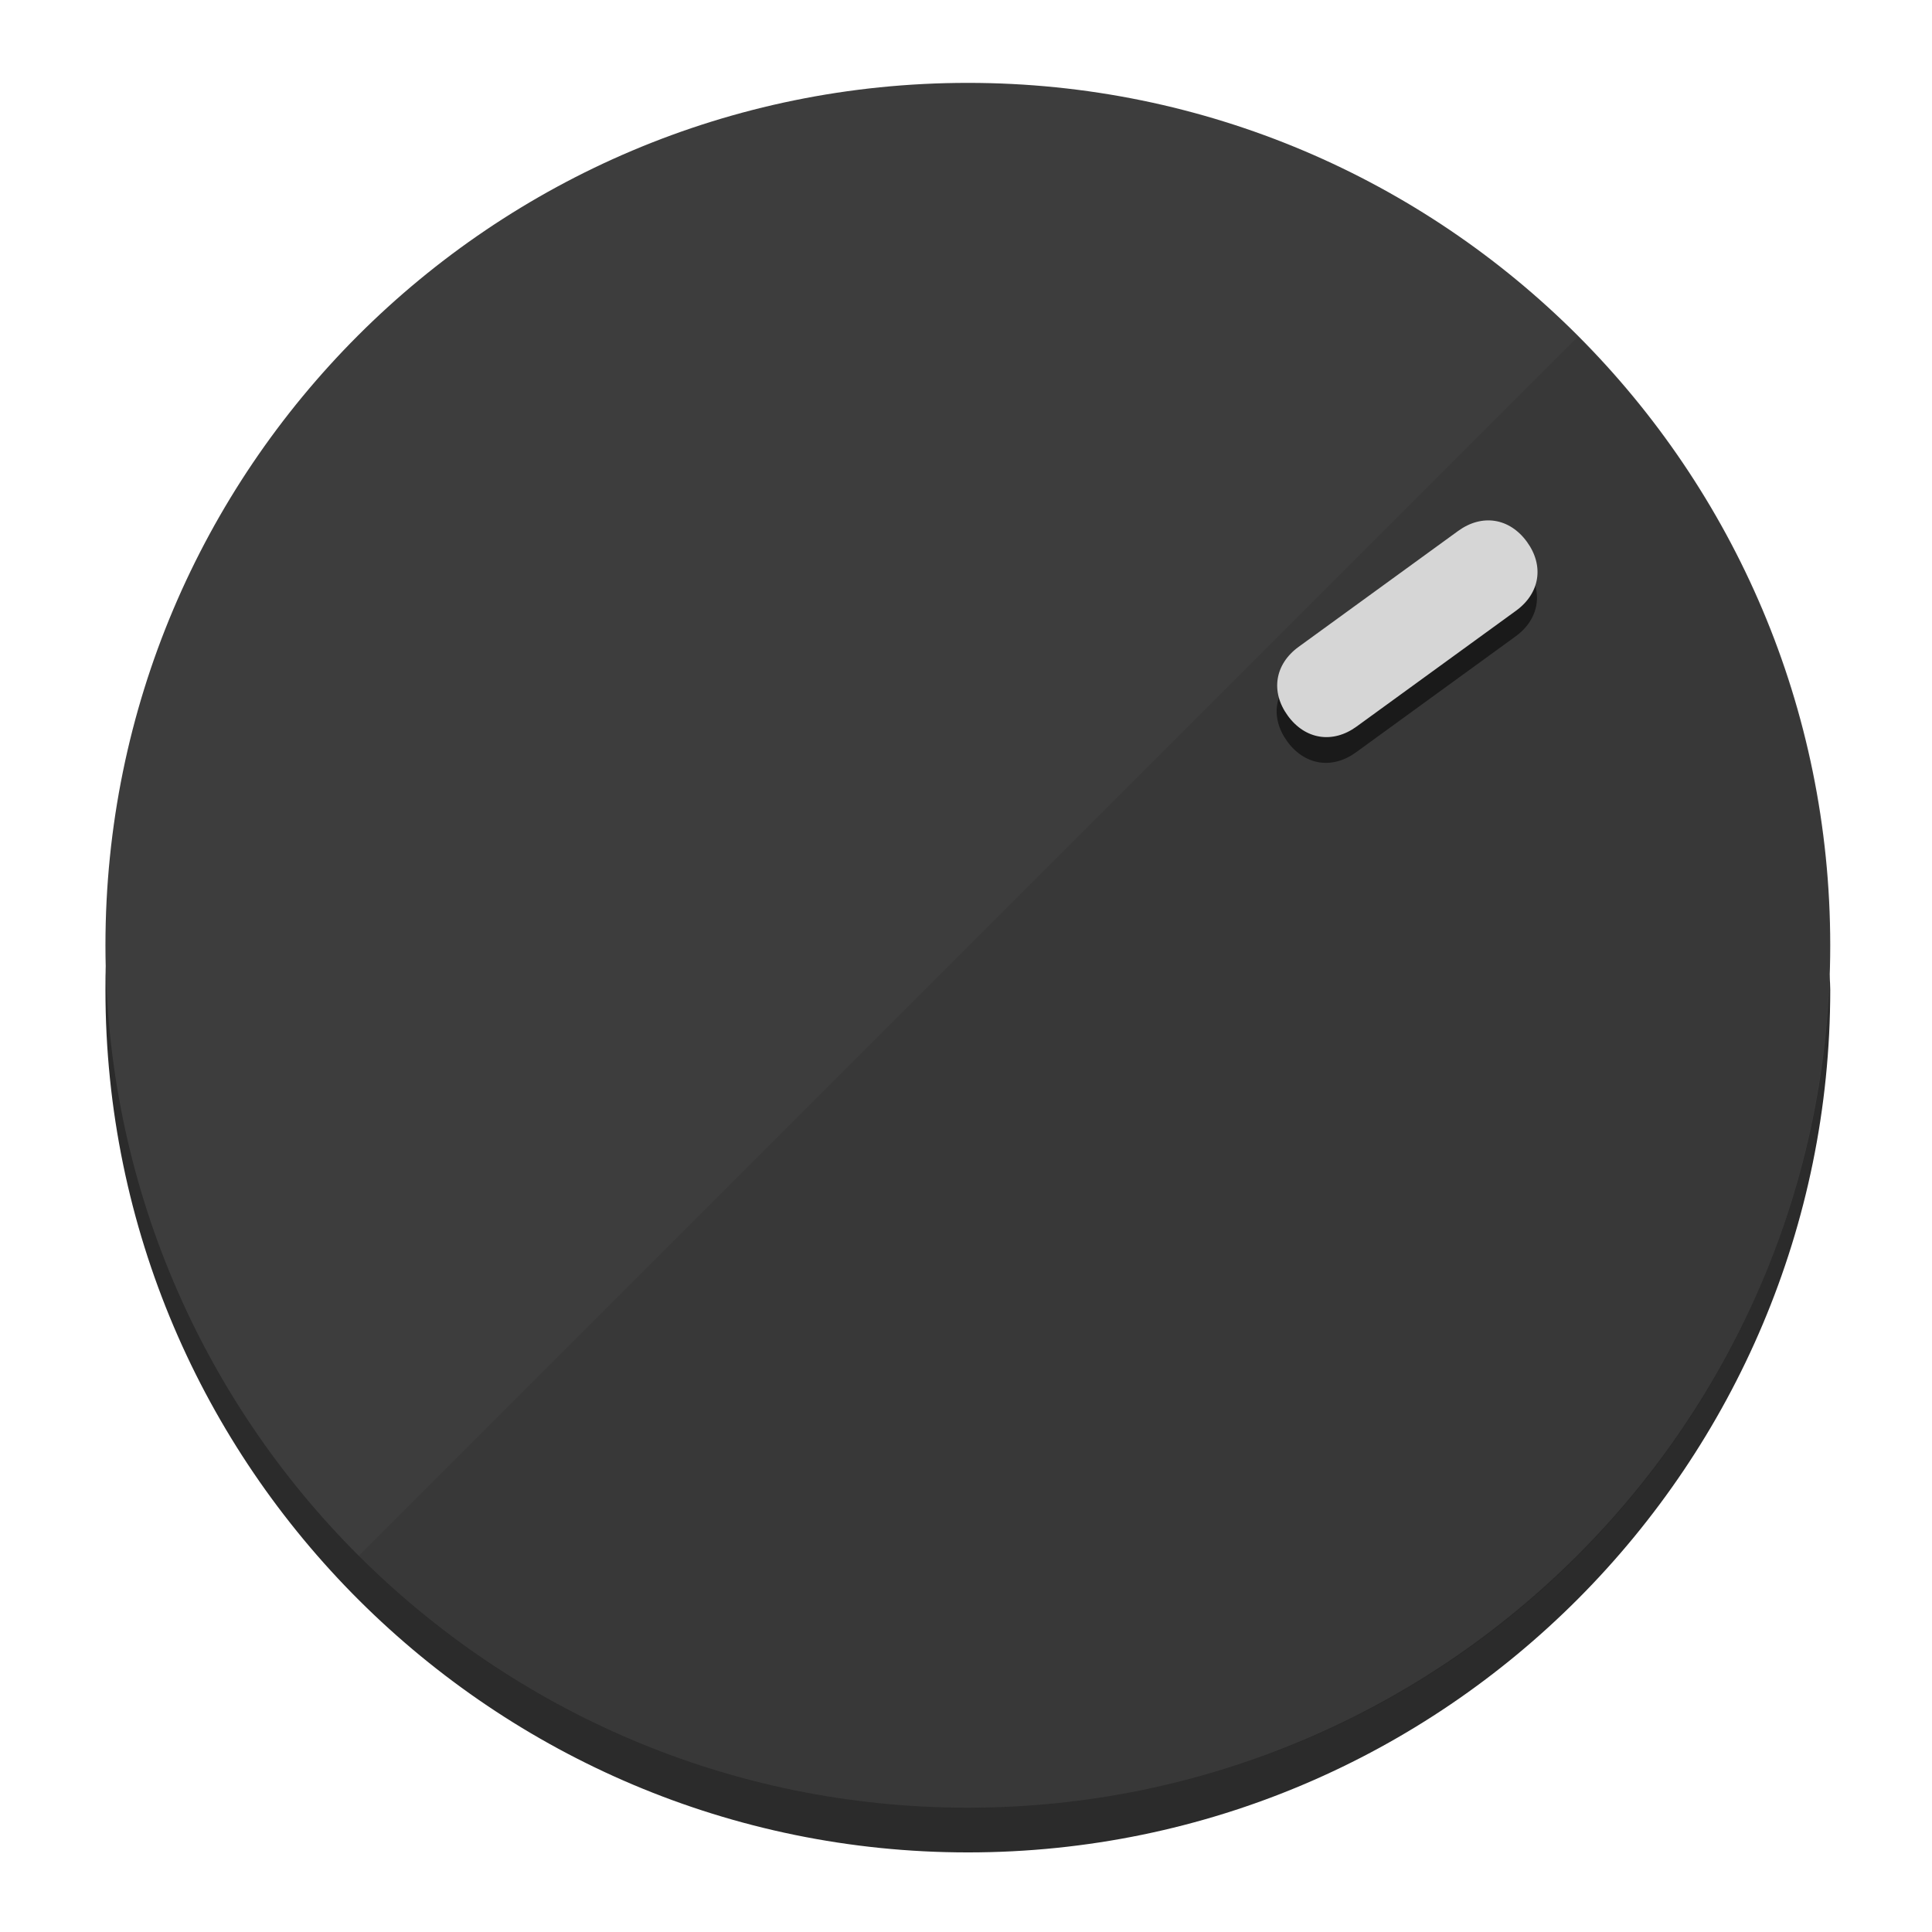
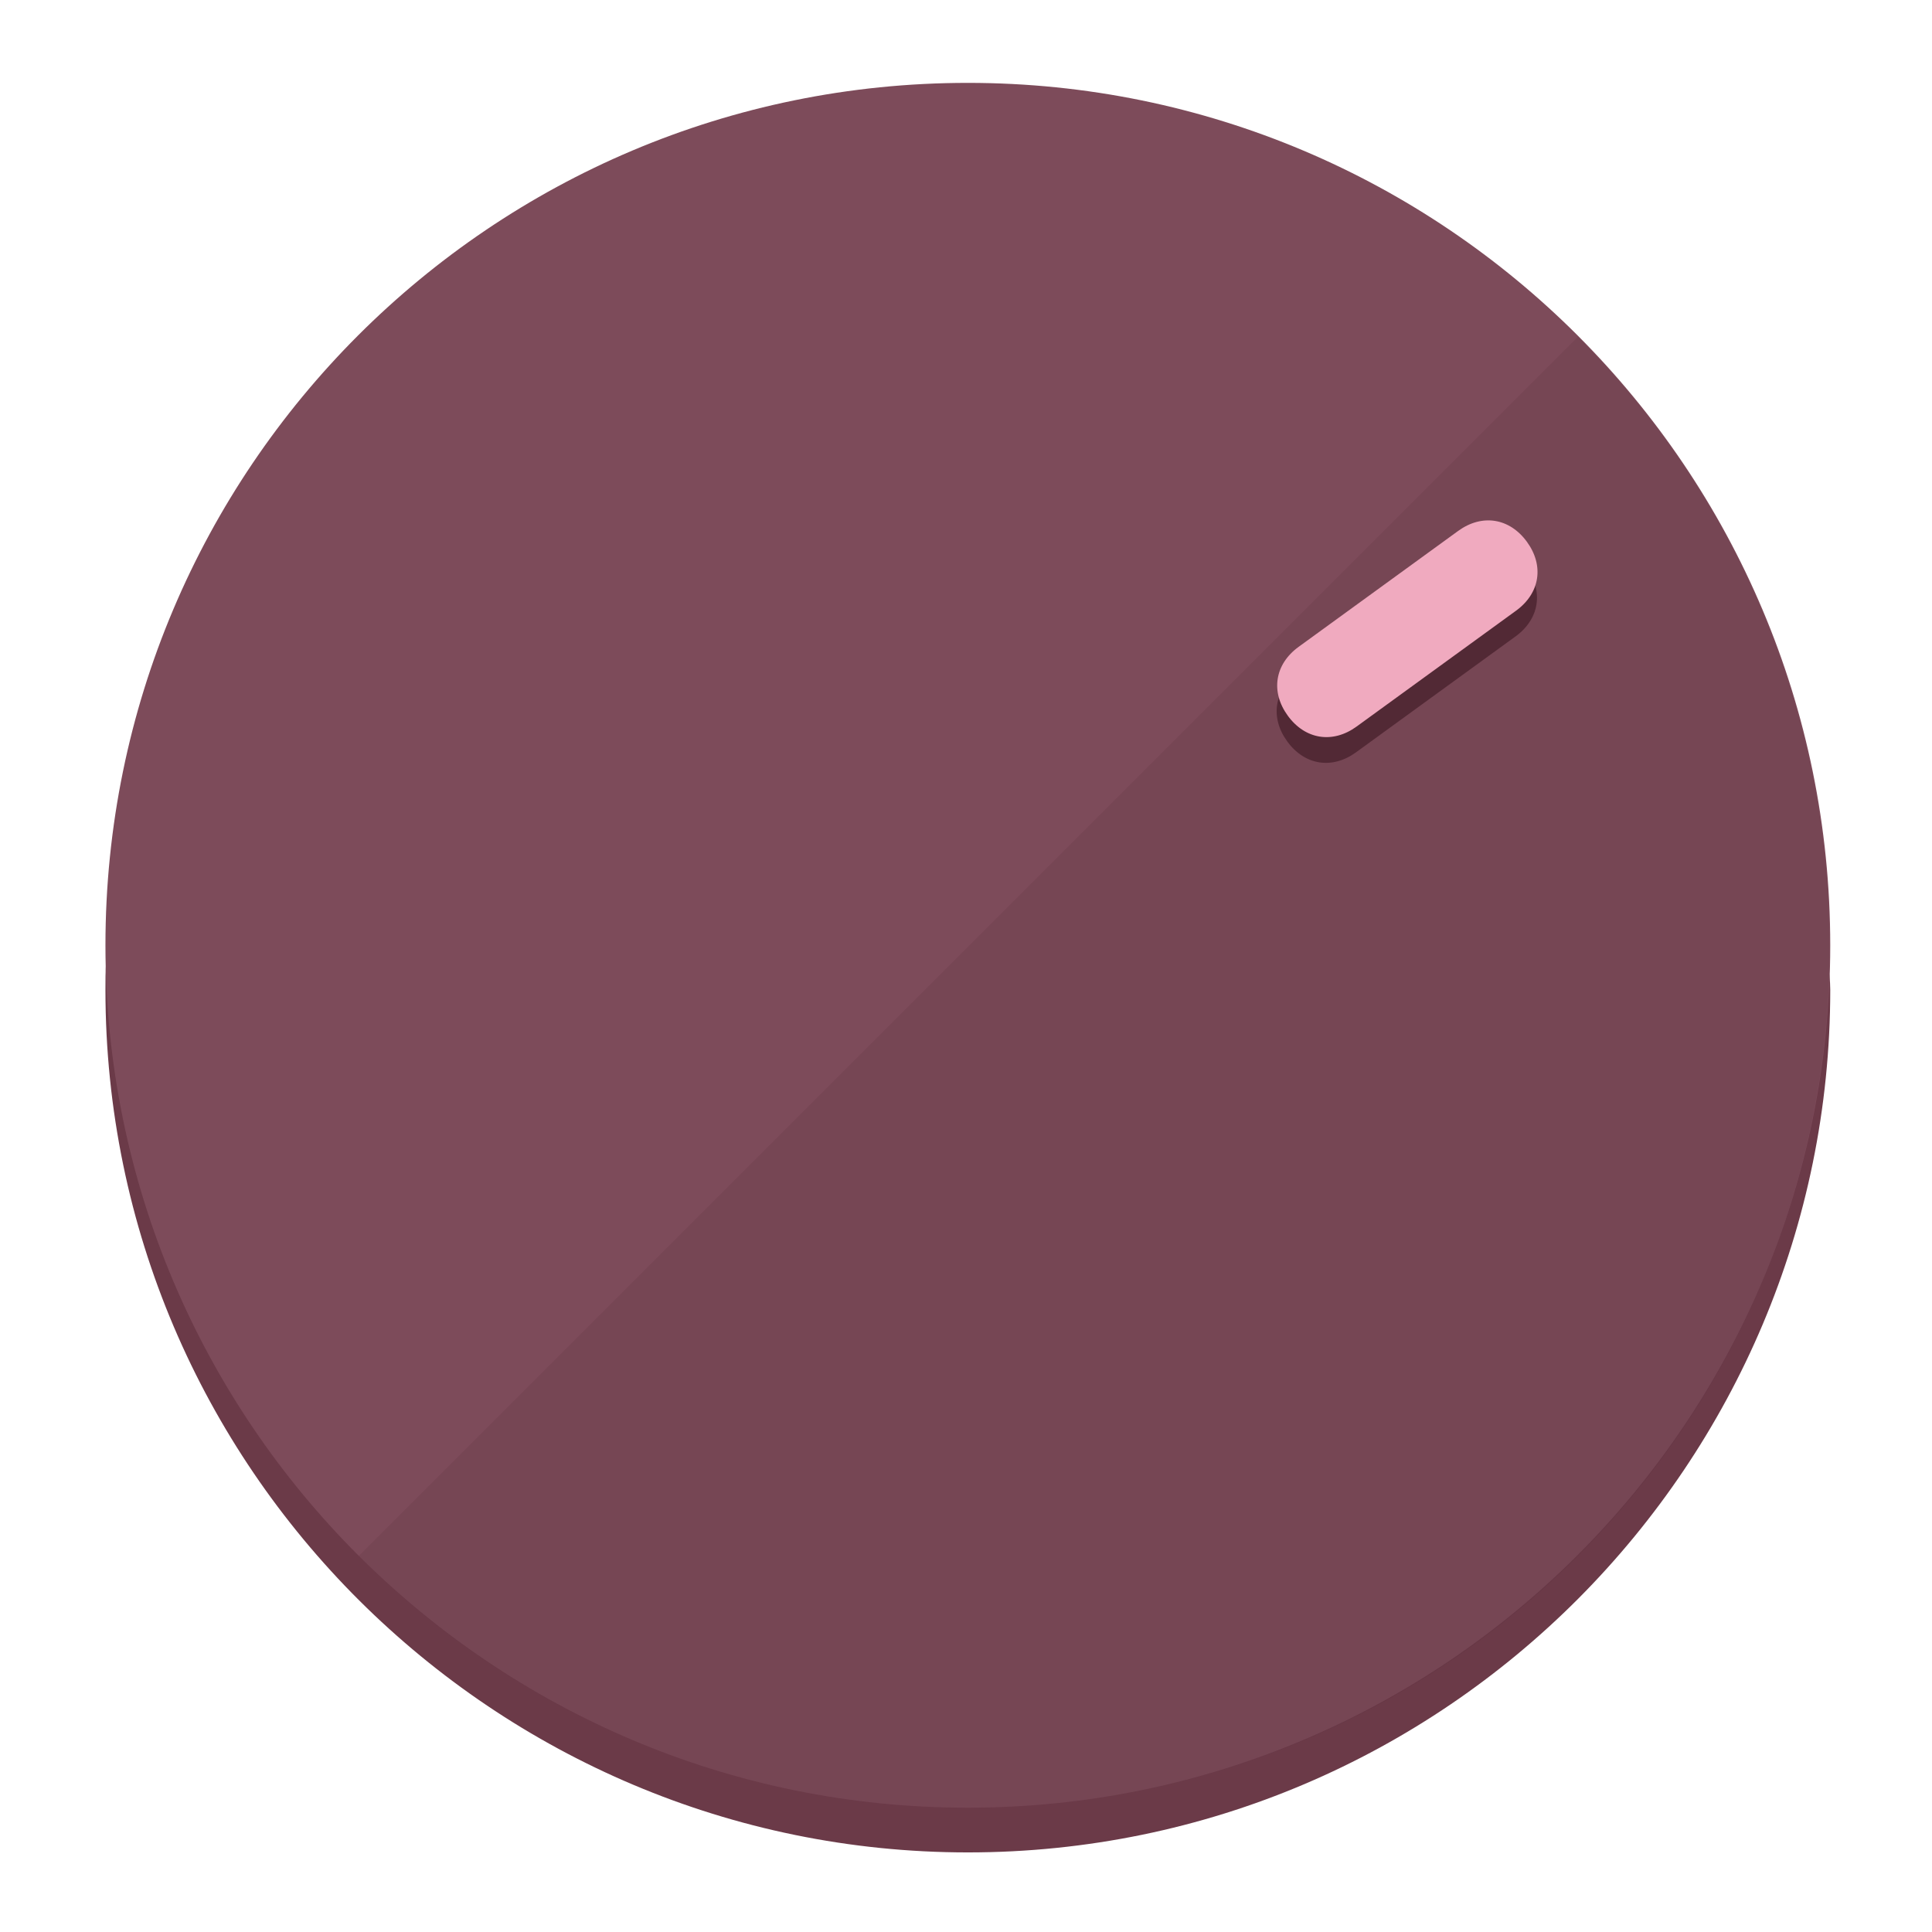
<svg xmlns="http://www.w3.org/2000/svg" height="120px" width="120px" version="1.1" id="Layer_1" viewBox="0 0 496.8 496.8" xml:space="preserve">
  <defs id="defs23" />
  <g id="g3158">
-     <path style="display:inline;fill:#2B2B2B;fill-opacity:1;stroke-width:1.584" d="m 248.875,445.92 c 116.582,0 212.89,-91.238 220.493,-205.286 0,5.069 1.267,8.87 1.267,13.939 0,121.651 -98.842,221.76 -221.76,221.76 -121.651,0 -221.76,-98.842 -221.76,-221.76 0,-5.069 0,-8.87 1.267,-13.939 7.603,114.048 103.91,205.286 220.493,205.286 z" id="path8" />
-     <circle style="display:inline;fill:#3D3D3D;fill-opacity:1;stroke-width:1.584" cx="248.875" cy="243.071" r="221.76" id="circle12" />
-     <path style="display:inline;fill:#1A1A1A;fill-opacity:0.154;stroke-width:1.587" d="m 405.744,86.606 c 86.308,86.308 86.308,227.193 0,313.5 -86.308,86.308 -227.193,86.308 -313.5,0" id="path14" />
+     <path style="display:inline;fill:#6B3A48;fill-opacity:1;stroke-width:1.584" d="m 248.875,445.92 c 116.582,0 212.89,-91.238 220.493,-205.286 0,5.069 1.267,8.87 1.267,13.939 0,121.651 -98.842,221.76 -221.76,221.76 -121.651,0 -221.76,-98.842 -221.76,-221.76 0,-5.069 0,-8.87 1.267,-13.939 7.603,114.048 103.91,205.286 220.493,205.286 z" id="path8" />
+     <circle style="display:inline;fill:#7D4B5A;fill-opacity:1;stroke-width:1.584" cx="248.875" cy="243.071" r="221.76" id="circle12" />
+     <path style="display:inline;fill:#522935;fill-opacity:0.154;stroke-width:1.587" d="m 405.744,86.606 c 86.308,86.308 86.308,227.193 0,313.5 -86.308,86.308 -227.193,86.308 -313.5,0" id="path14" />
  </g>
  <g id="g3198">
    <circle style="display:none;fill:#000000;fill-opacity:0;stroke-width:1.584" cx="343.108" cy="-57.84" r="221.76" id="circle12-3" transform="rotate(54)" />
-     <path style="display:inline;fill:#1A1A1A;fill-opacity:1;stroke-width:1.584" d="m 348.699,193.447 c -6.151,4.469 -13.231,3.348 -17.7,-2.803 v 0 c -4.469,-6.151 -3.348,-13.231 2.803,-17.7 l 41.007,-29.794 c 6.151,-4.469 13.231,-3.348 17.7,2.803 v 0 c 4.469,6.151 3.348,13.231 -2.803,17.7 z" id="path3789" />
-     <path style="display:inline;fill:#D6D6D6;stroke-width:1.584" d="m 348.836,186.828 c -6.151,4.469 -13.231,3.348 -17.7,-2.803 v 0 c -4.469,-6.151 -3.348,-13.231 2.803,-17.7 l 41.007,-29.794 c 6.151,-4.469 13.231,-3.348 17.7,2.803 v 0 c 4.469,6.151 3.348,13.231 -2.803,17.7 z" id="path915" />
+     <path style="display:inline;fill:#522935;fill-opacity:1;stroke-width:1.584" d="m 348.699,193.447 c -6.151,4.469 -13.231,3.348 -17.7,-2.803 v 0 c -4.469,-6.151 -3.348,-13.231 2.803,-17.7 l 41.007,-29.794 c 6.151,-4.469 13.231,-3.348 17.7,2.803 v 0 c 4.469,6.151 3.348,13.231 -2.803,17.7 z" id="path3789" />
+     <path style="display:inline;fill:#F0AABF;stroke-width:1.584" d="m 348.836,186.828 c -6.151,4.469 -13.231,3.348 -17.7,-2.803 v 0 c -4.469,-6.151 -3.348,-13.231 2.803,-17.7 l 41.007,-29.794 c 6.151,-4.469 13.231,-3.348 17.7,2.803 v 0 c 4.469,6.151 3.348,13.231 -2.803,17.7 z" id="path915" />
  </g>
</svg>
